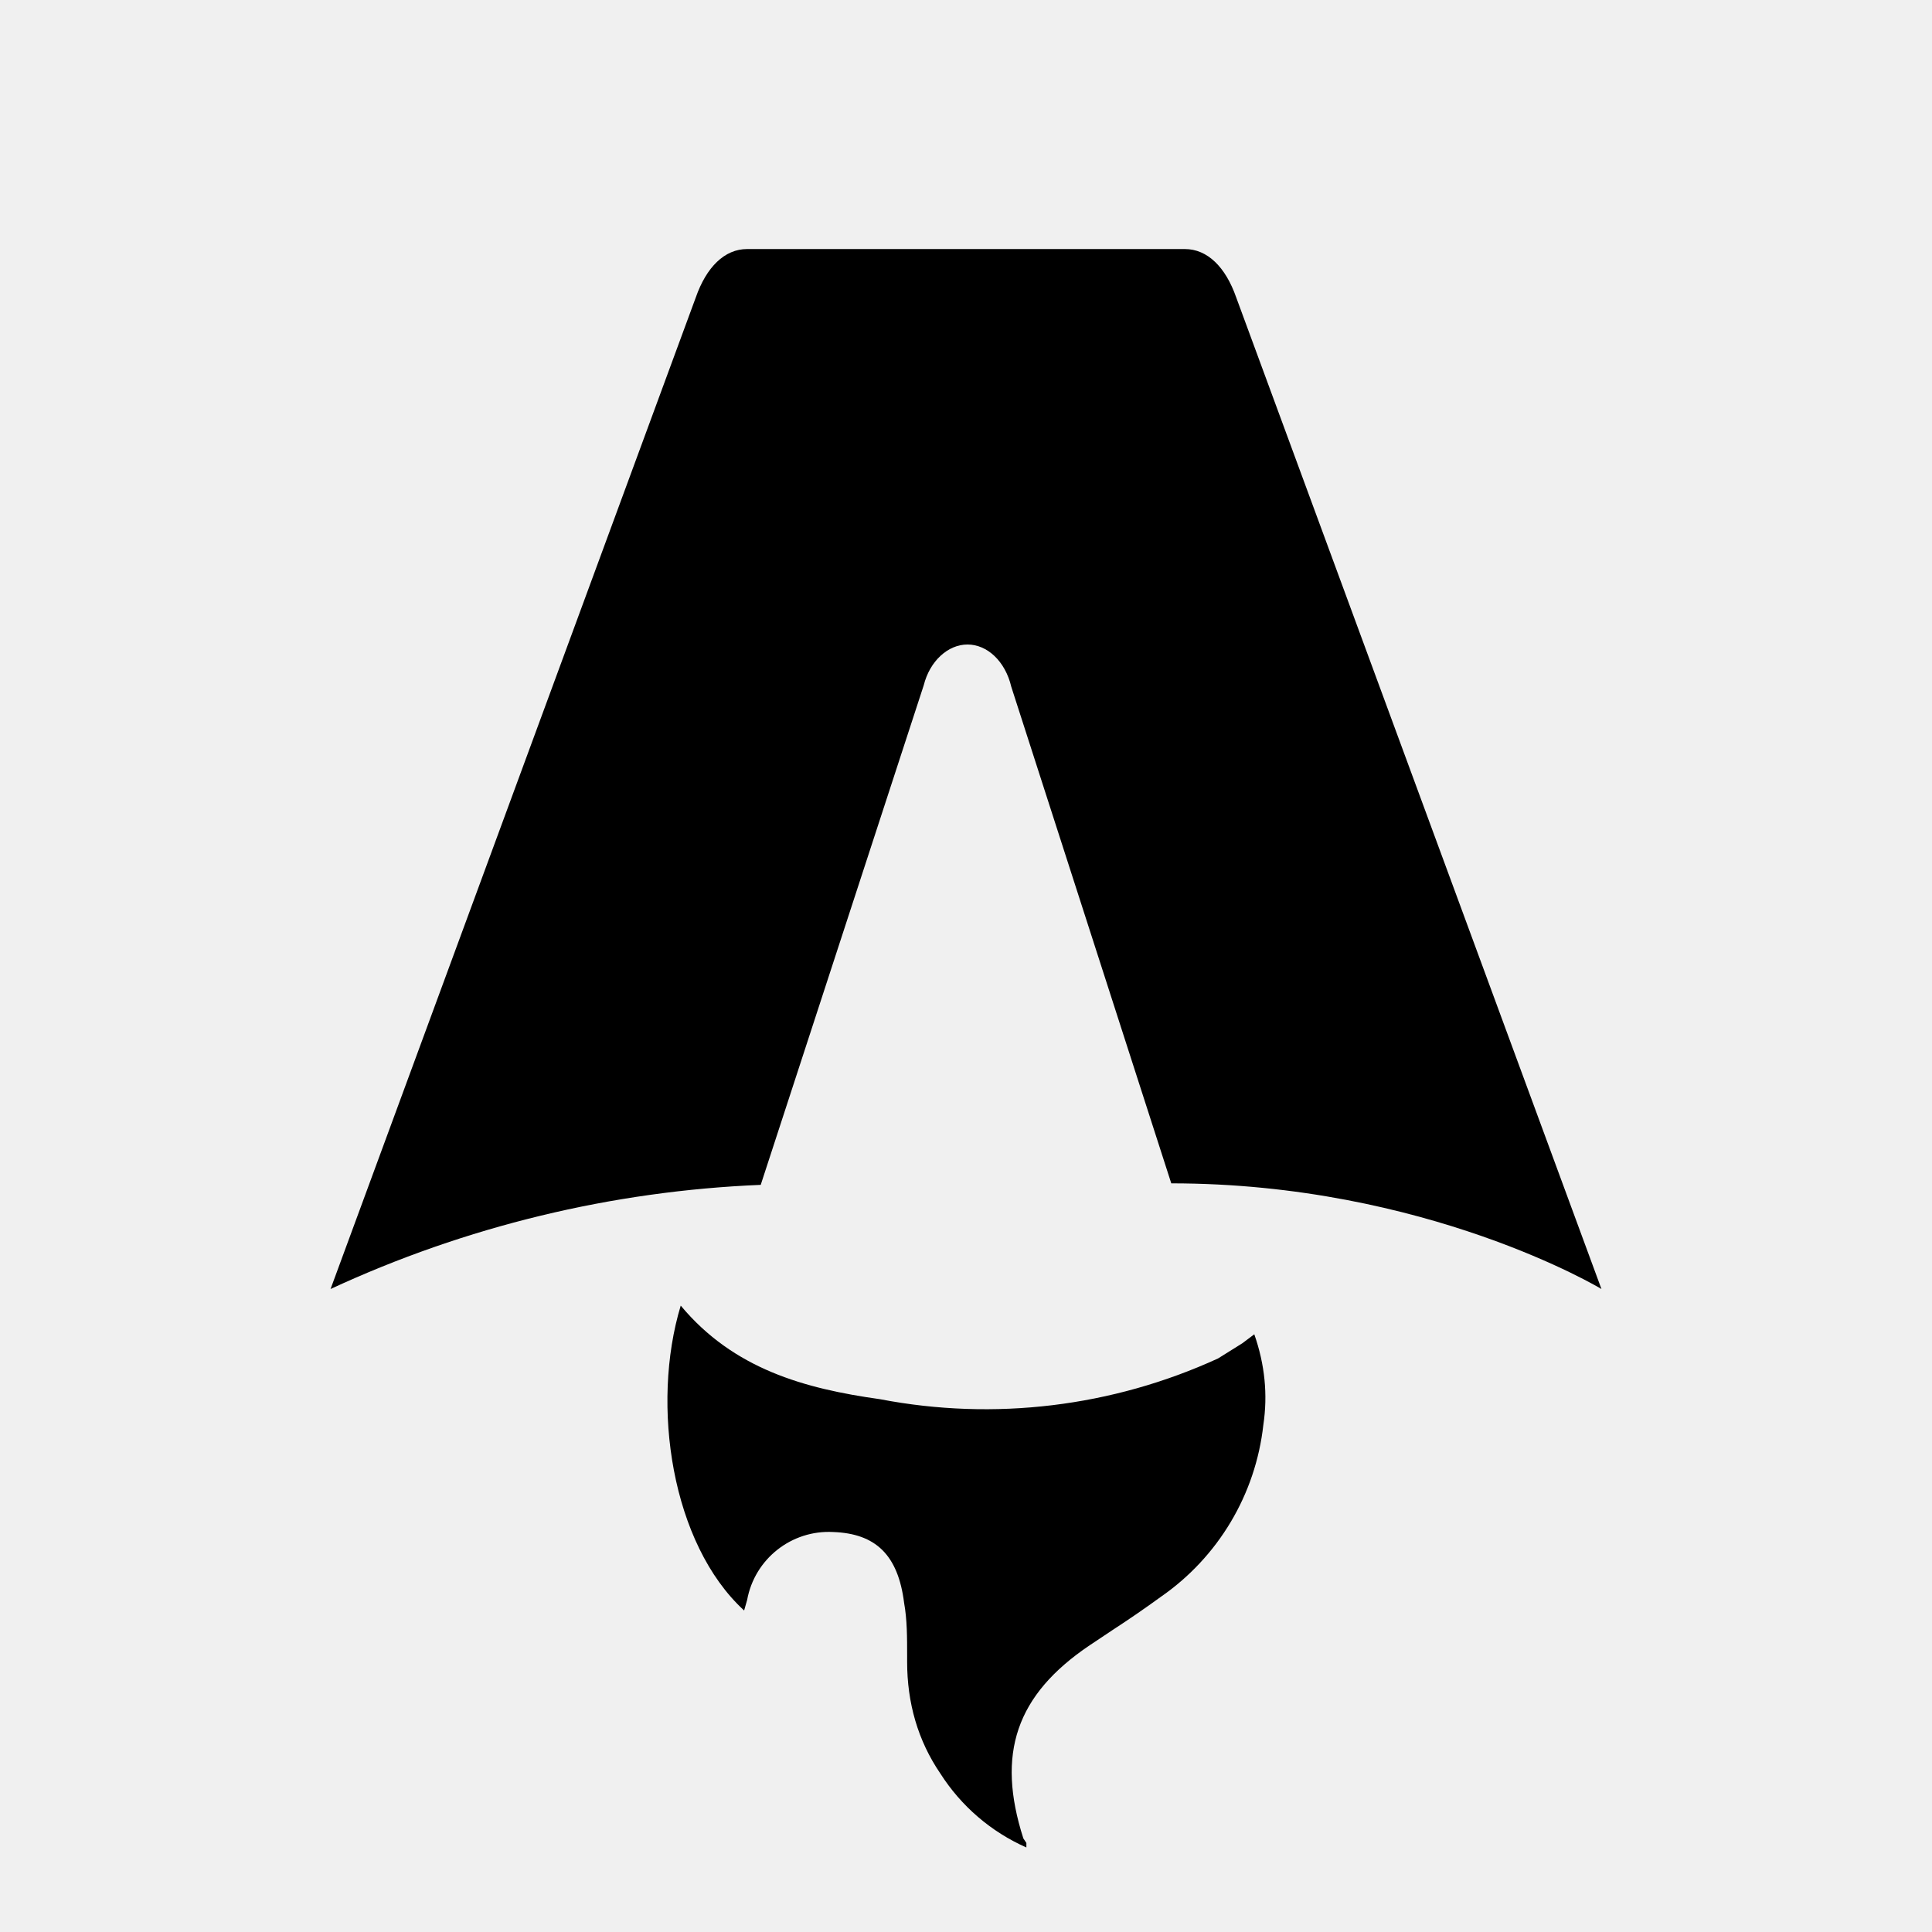
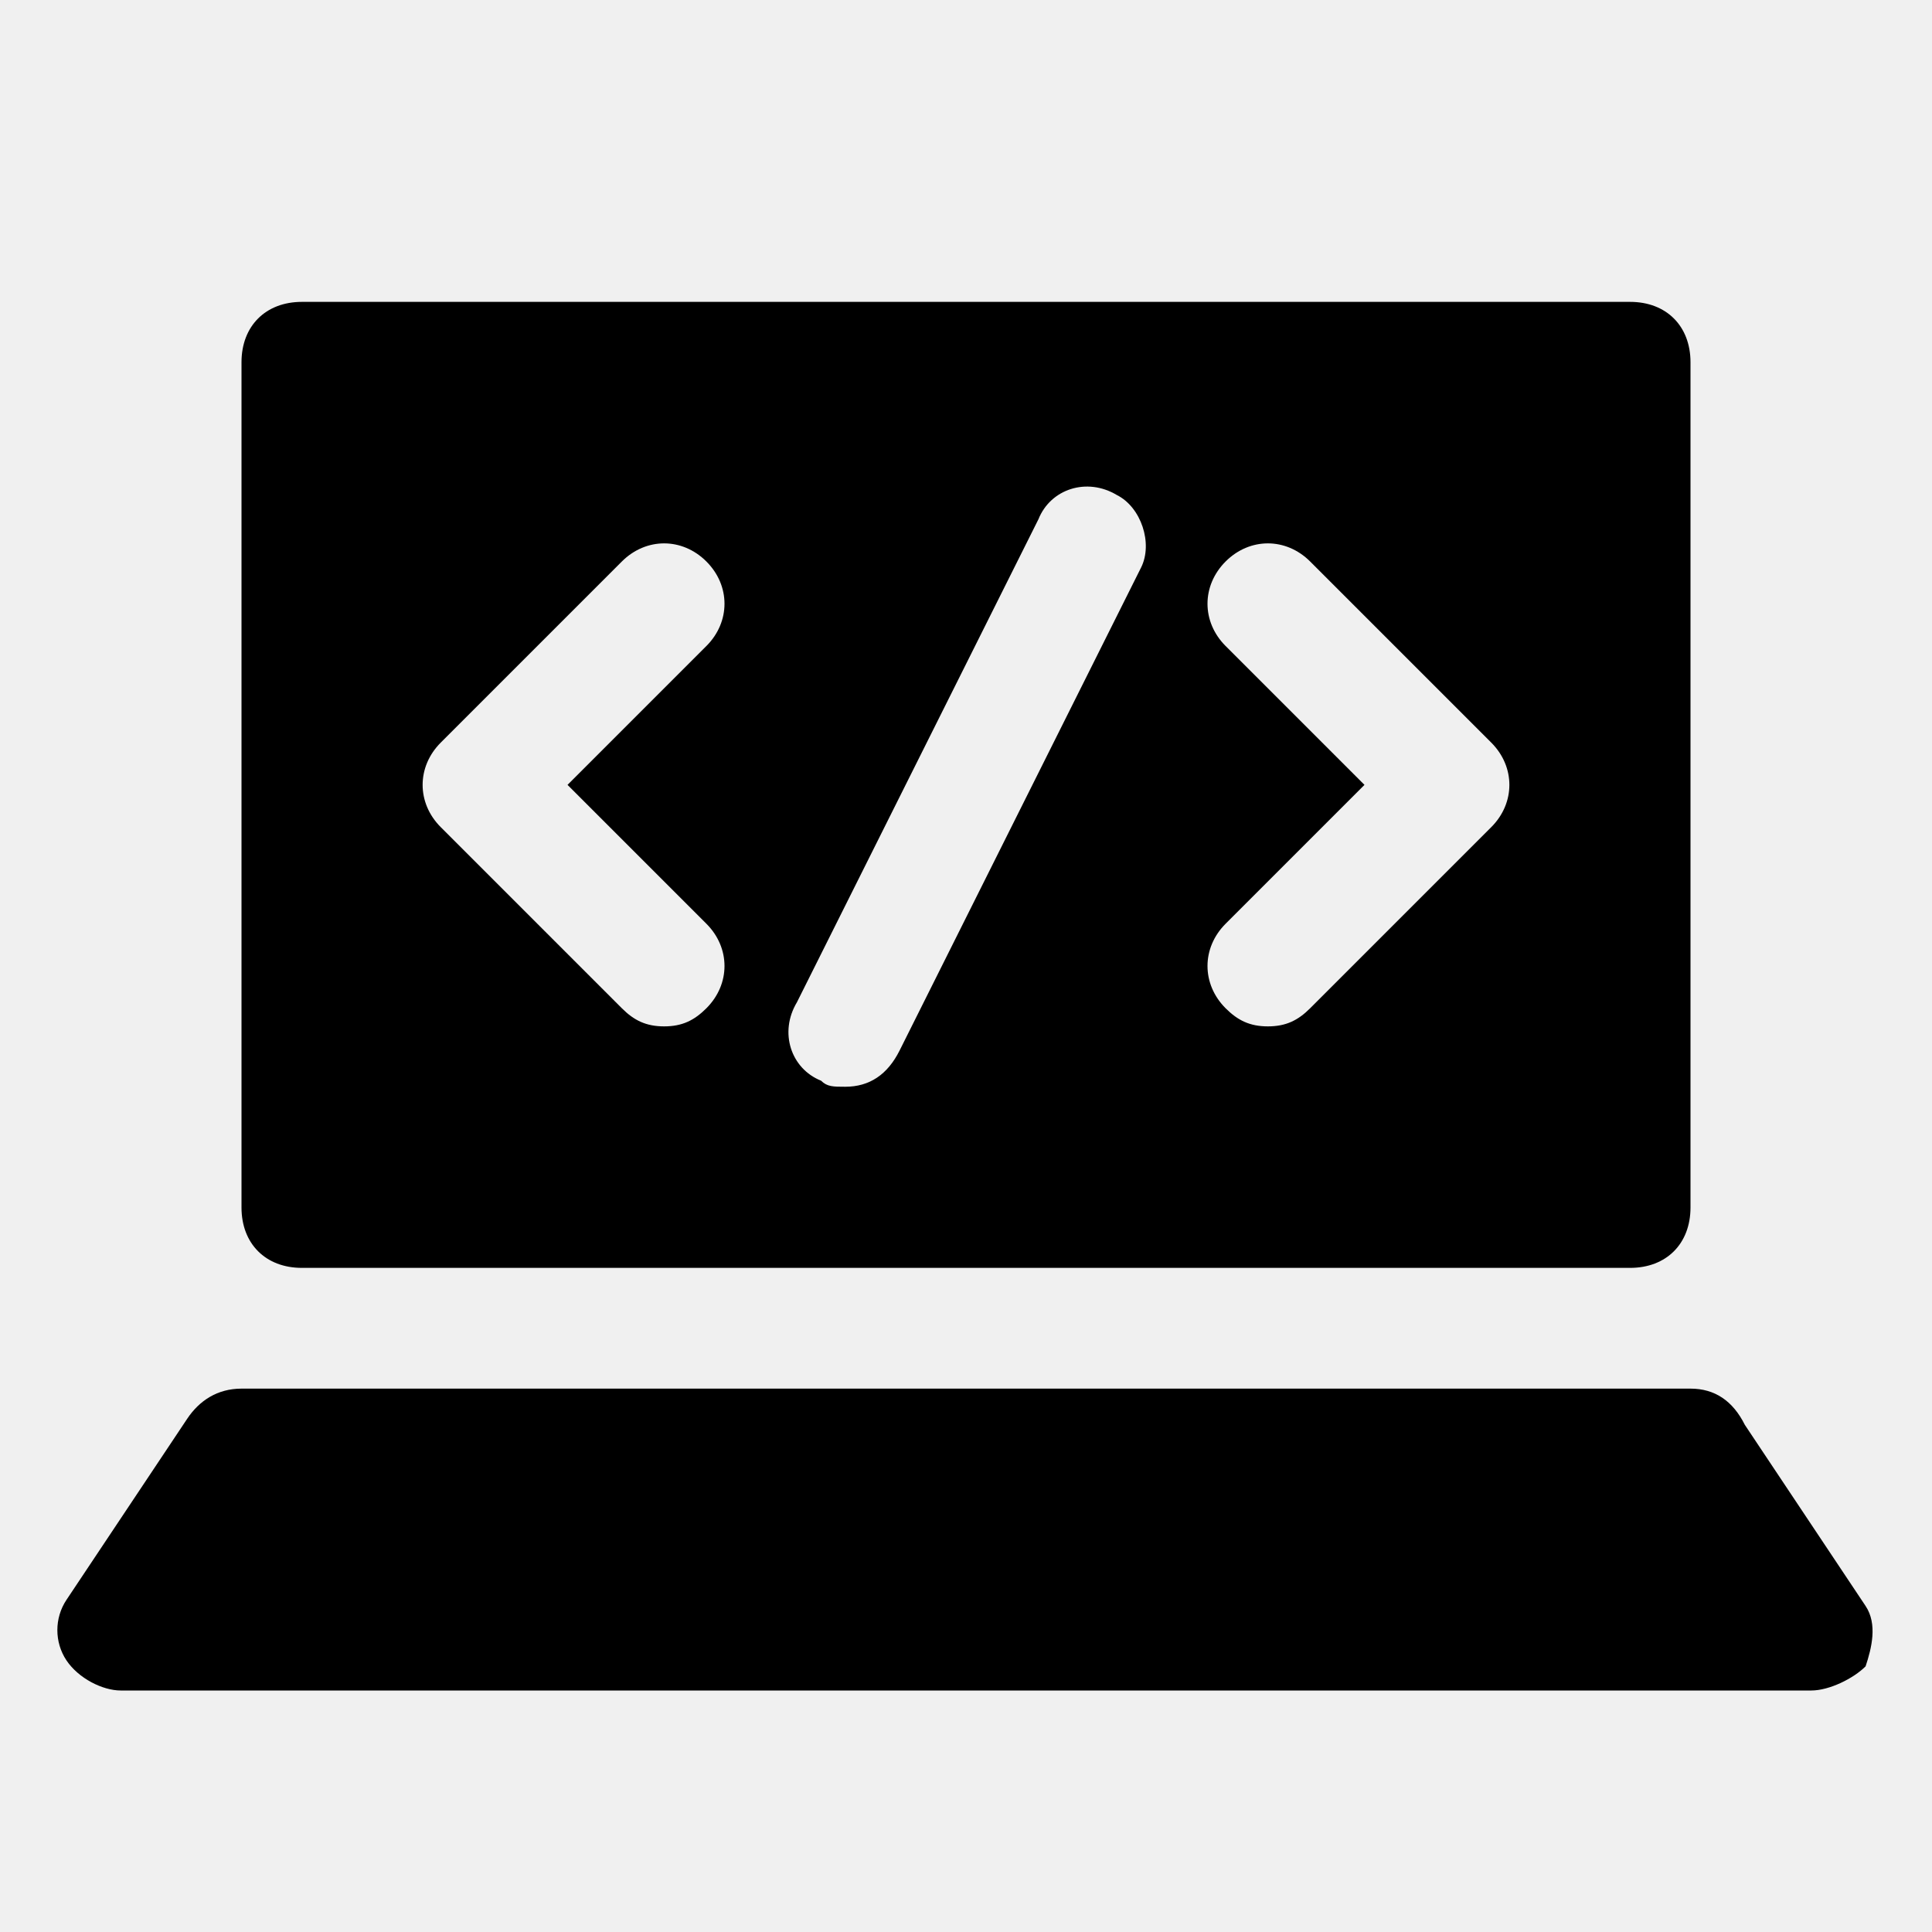
- <svg xmlns="http://www.w3.org/2000/svg" fill="none" viewBox="0 0 128 128">
-   <path d="M50.4 78.5a75.1 75.1 0 0 0-28.5 6.9l24.2-65.7c.7-2 1.9-3.2 3.4-3.2h29c1.5 0 2.7 1.2 3.4 3.2l24.2 65.7s-11.6-7-28.5-7L67 45.5c-.4-1.7-1.6-2.8-2.9-2.8-1.3 0-2.5 1.1-2.9 2.7L50.4 78.5Zm-1.1 28.2Zm-4.2-20.2c-2 6.6-.6 15.8 4.2 20.2a17.5 17.5 0 0 1 .2-.7 5.5 5.5 0 0 1 5.7-4.5c2.8.1 4.3 1.5 4.7 4.7.2 1.1.2 2.3.2 3.5v.4c0 2.7.7 5.2 2.2 7.4a13 13 0 0 0 5.7 4.9v-.3l-.2-.3c-1.8-5.6-.5-9.5 4.4-12.8l1.5-1a73 73 0 0 0 3.2-2.2 16 16 0 0 0 6.8-11.4c.3-2 .1-4-.6-6l-.8.6-1.6 1a37 37 0 0 1-22.4 2.7c-5-.7-9.7-2-13.2-6.2Z" />
-   <style>
-         path { fill: #000; }
-         @media (prefers-color-scheme: dark) {
-             path { fill: #FFF; }
-         }
-     </style>
+ <svg xmlns="http://www.w3.org/2000/svg" version="1.1" id="Icons" viewBox="0 0 32 32" xml:space="preserve" fill="currentColor">
+   <g>
+     <path d="M30,28H2c-0.3,0-0.7-0.2-0.9-0.5c-0.2-0.3-0.2-0.7,0-1l2-3C3.3,23.2,3.6,23,4,23h24c0.4,0,0.7,0.2,0.9,0.6l2,3   c0.2,0.3,0.1,0.7,0,1C30.7,27.8,30.3,28,30,28z" />
+   </g>
+   <path d="M27,5H5C4.4,5,4,5.4,4,6v14c0,0.6,0.4,1,1,1h22c0.6,0,1-0.4,1-1V6C28,5.4,27.6,5,27,5z M11.7,15.3c0.4,0.4,0.4,1,0,1.4  C11.5,16.9,11.3,17,11,17s-0.5-0.1-0.7-0.3l-3-3c-0.4-0.4-0.4-1,0-1.4l3-3c0.4-0.4,1-0.4,1.4,0s0.4,1,0,1.4L9.4,13L11.7,15.3z   M18.9,9.4l-4,8C14.7,17.8,14.4,18,14,18c-0.2,0-0.3,0-0.4-0.1c-0.5-0.2-0.7-0.8-0.4-1.3l4-8c0.2-0.5,0.8-0.7,1.3-0.4  C18.9,8.4,19.1,9,18.9,9.4z M24.7,13.7l-3,3C21.5,16.9,21.3,17,21,17s-0.5-0.1-0.7-0.3c-0.4-0.4-0.4-1,0-1.4l2.3-2.3l-2.3-2.3  c-0.4-0.4-0.4-1,0-1.4s1-0.4,1.4,0l3,3C25.1,12.7,25.1,13.3,24.7,13.7z" />
</svg>
